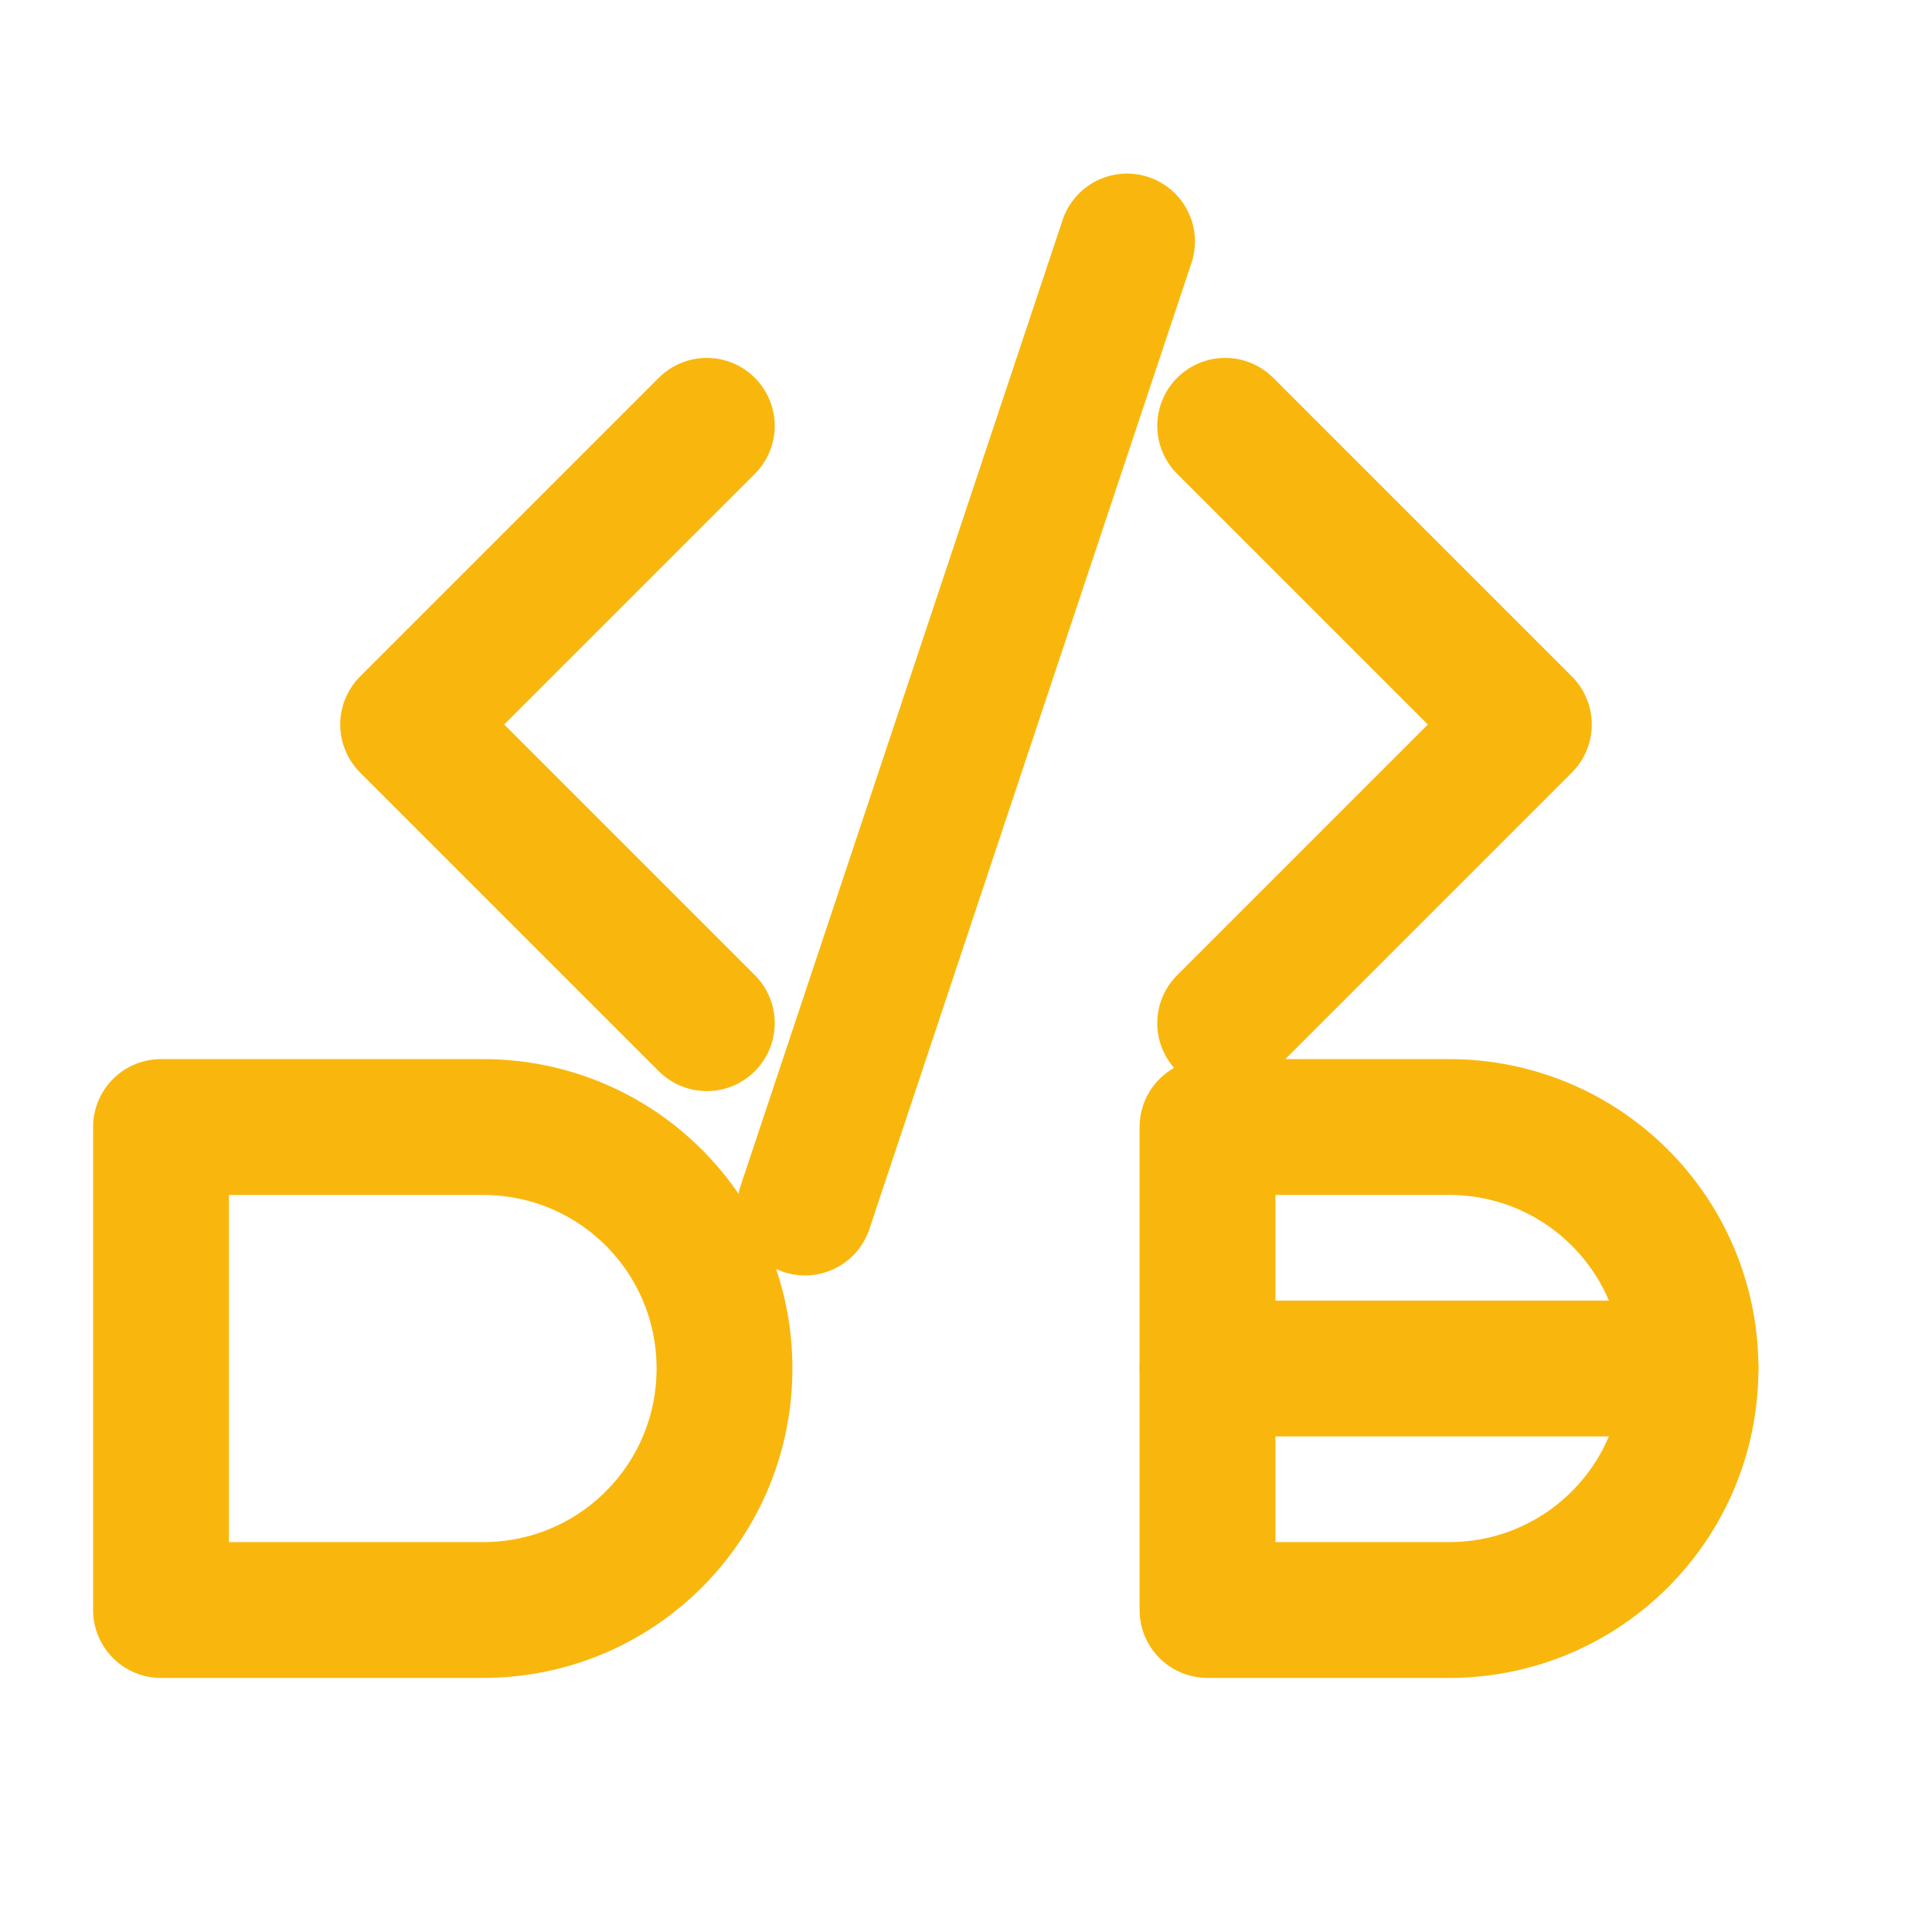
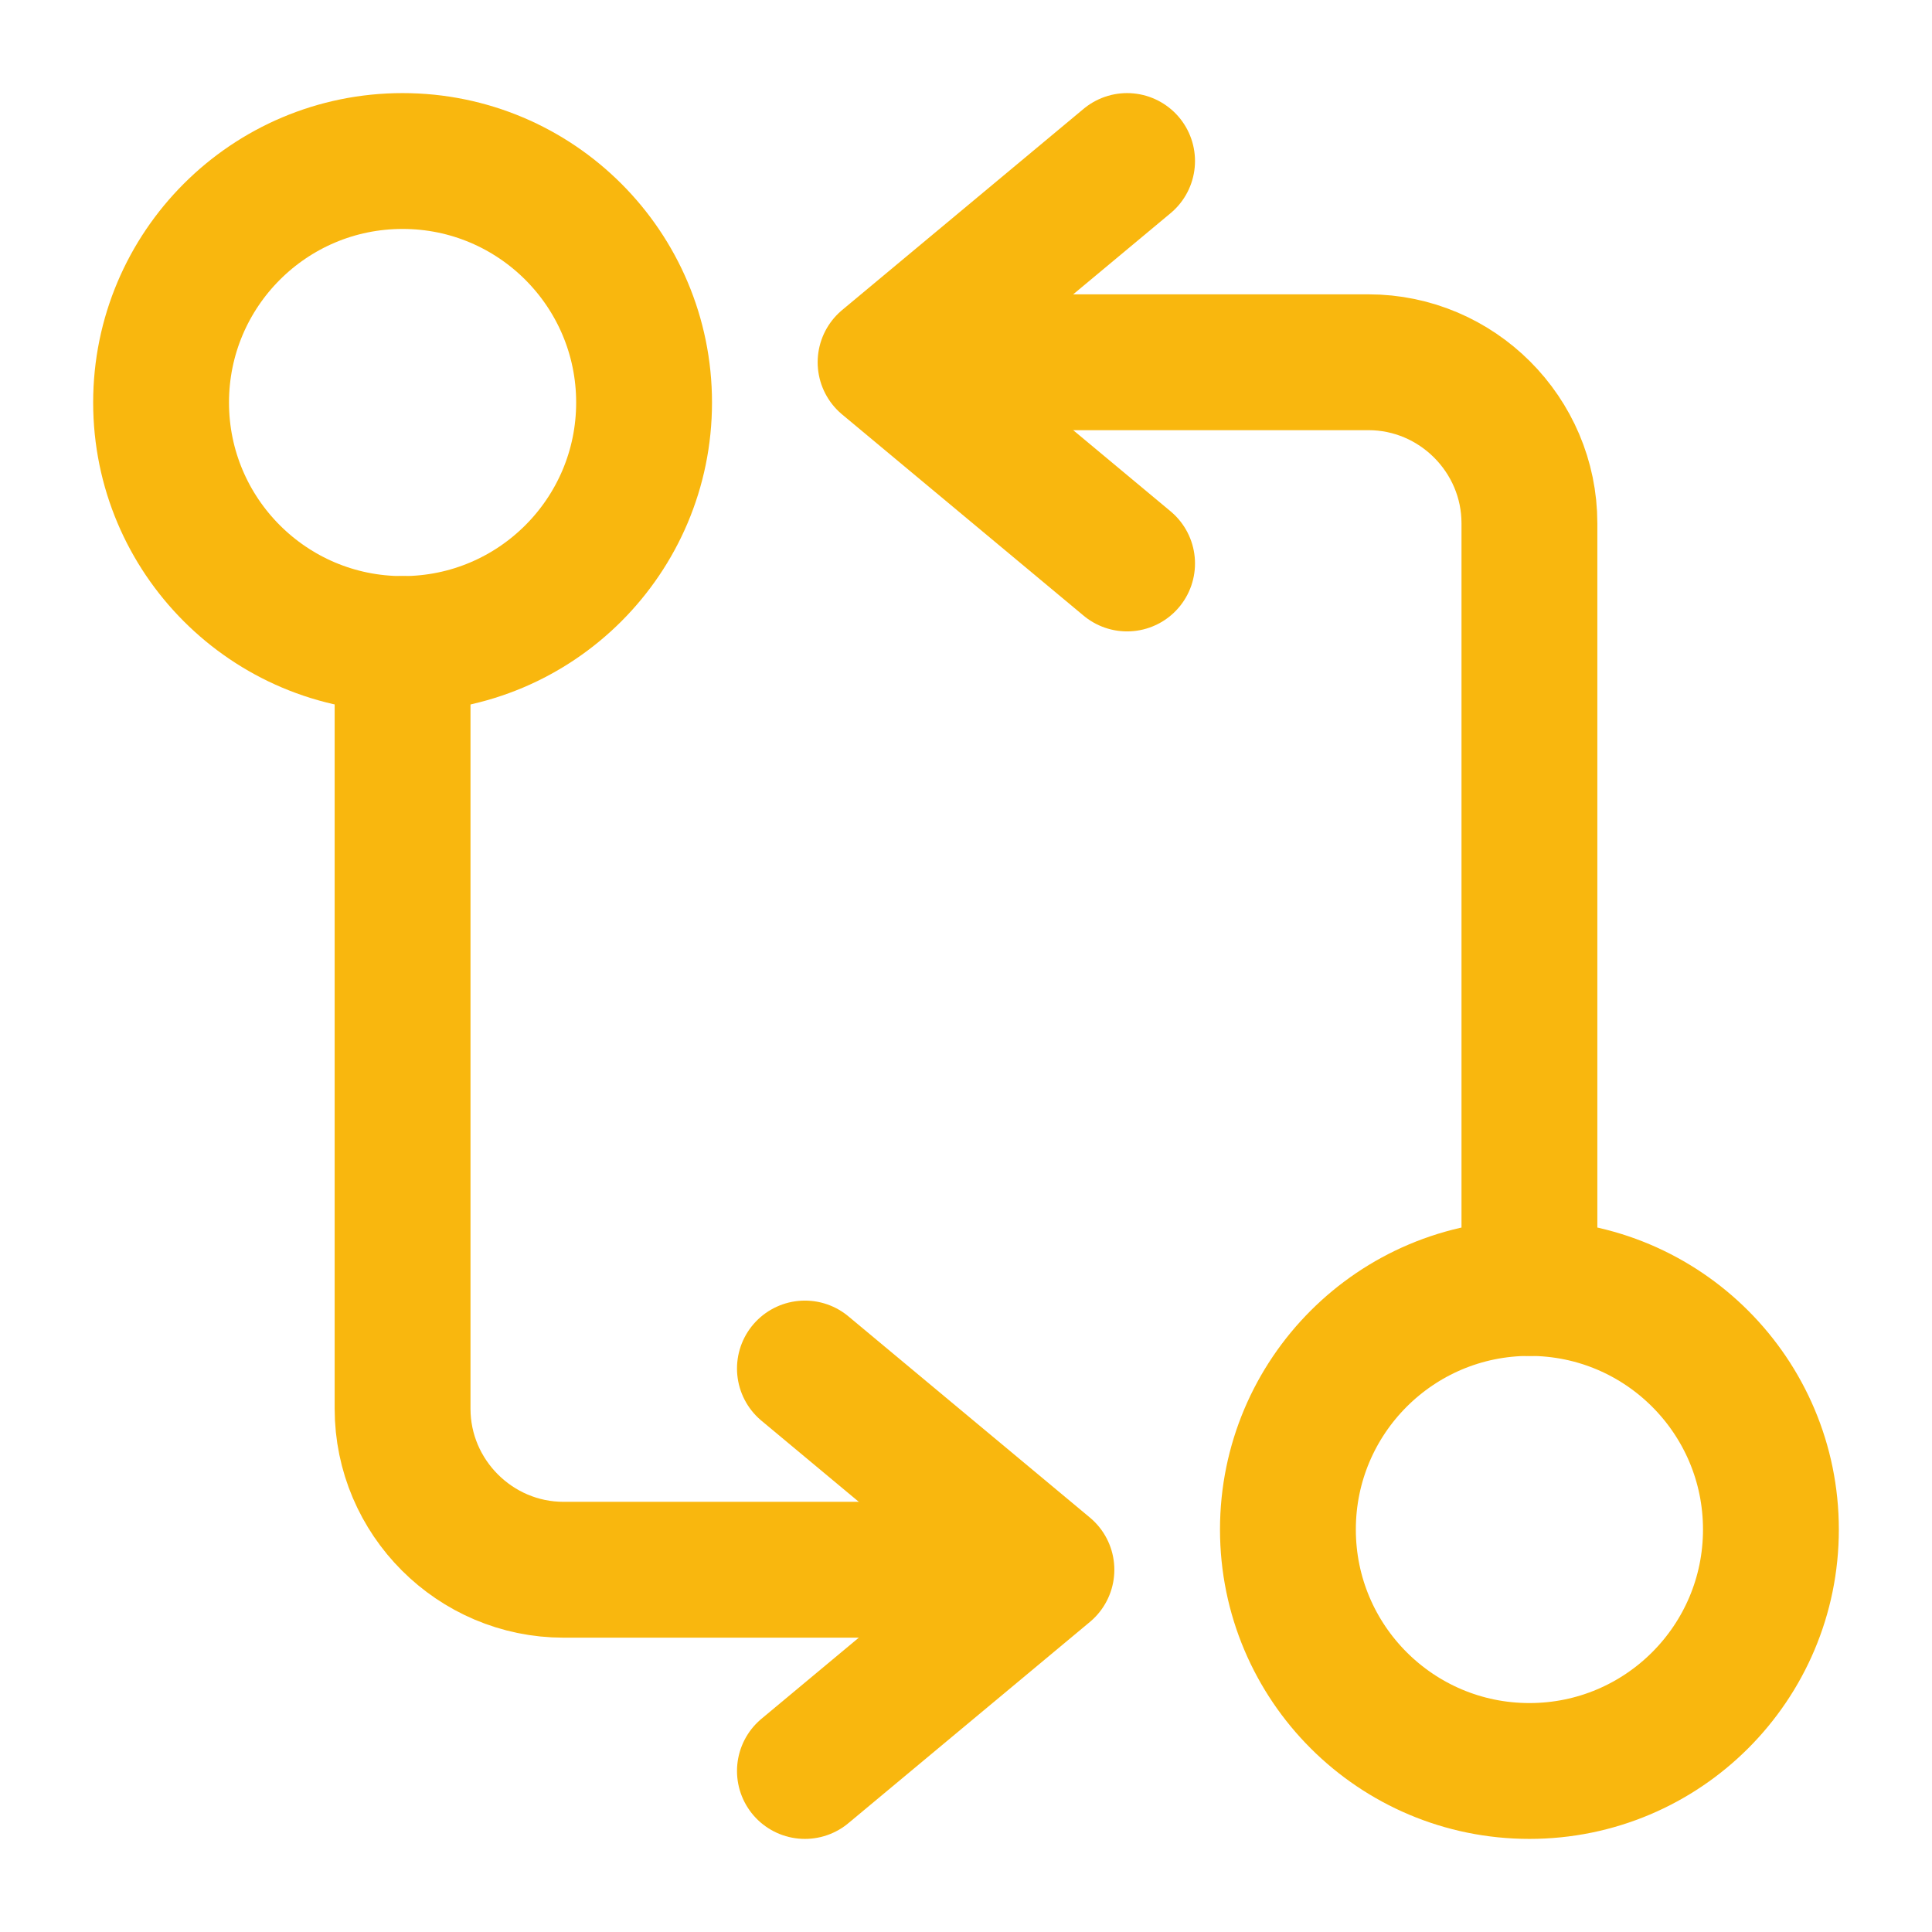
<svg xmlns="http://www.w3.org/2000/svg" width="32" height="32" viewBox="0 0 32 32" fill="none">
-   <path d="M11.707 7.053L6.76 12L11.707 16.947" stroke="#F9B70E" stroke-width="2.25" stroke-linecap="round" stroke-linejoin="round" />
-   <path d="M20.293 7.053L25.24 12L20.293 16.947" stroke="#F9B70E" stroke-width="2.25" stroke-linecap="round" stroke-linejoin="round" />
-   <path d="M18.667 4L13.333 20" stroke="#F9B70E" stroke-width="2.25" stroke-linecap="round" stroke-linejoin="round" />
-   <path d="M2.667 18.667H8C10.213 18.667 12 20.453 12 22.667C12 24.88 10.213 26.667 8 26.667H2.667V18.667Z" stroke="#F9B70E" stroke-width="2.25" stroke-linecap="round" stroke-linejoin="round" />
-   <path d="M20 18.667H24C26.213 18.667 28 20.453 28 22.667C28 24.88 26.213 26.667 24 26.667H20V18.667Z" stroke="#F9B70E" stroke-width="2.25" stroke-linecap="round" stroke-linejoin="round" />
-   <path d="M20 22.667H28" stroke="#F9B70E" stroke-width="2.25" stroke-linecap="round" stroke-linejoin="round" />
+   <path d="M25.332 21.333V8.667C25.332 7.2 24.132 6 22.665 6H15.332" stroke="#F9B70E" stroke-width="2.25" stroke-linecap="round" stroke-linejoin="round" />
+   <path d="M18.668 2.667L14.668 6L18.668 9.333" stroke="#F9B70E" stroke-width="2.25" stroke-linecap="round" stroke-linejoin="round" />
+   <path d="M25.332 29.333C27.541 29.333 29.332 27.543 29.332 25.333C29.332 23.124 27.541 21.333 25.332 21.333C23.123 21.333 21.332 23.124 21.332 25.333C21.332 27.543 23.123 29.333 25.332 29.333Z" stroke="#F9B70E" stroke-width="2.25" stroke-linecap="round" stroke-linejoin="round" />
+   <path d="M6.668 10.667V23.333C6.668 24.8 7.868 26 9.335 26H16.668" stroke="#F9B70E" stroke-width="2.25" stroke-linecap="round" stroke-linejoin="round" />
+   <path d="M13.332 29.333L17.332 26L13.332 22.667" stroke="#F9B70E" stroke-width="2.25" stroke-linecap="round" stroke-linejoin="round" />
+   <path d="M6.668 10.667C8.877 10.667 10.668 8.876 10.668 6.667C10.668 4.458 8.877 2.667 6.668 2.667C4.459 2.667 2.668 4.458 2.668 6.667C2.668 8.876 4.459 10.667 6.668 10.667Z" stroke="#F9B70E" stroke-width="2.25" stroke-linecap="round" stroke-linejoin="round" />
</svg>
